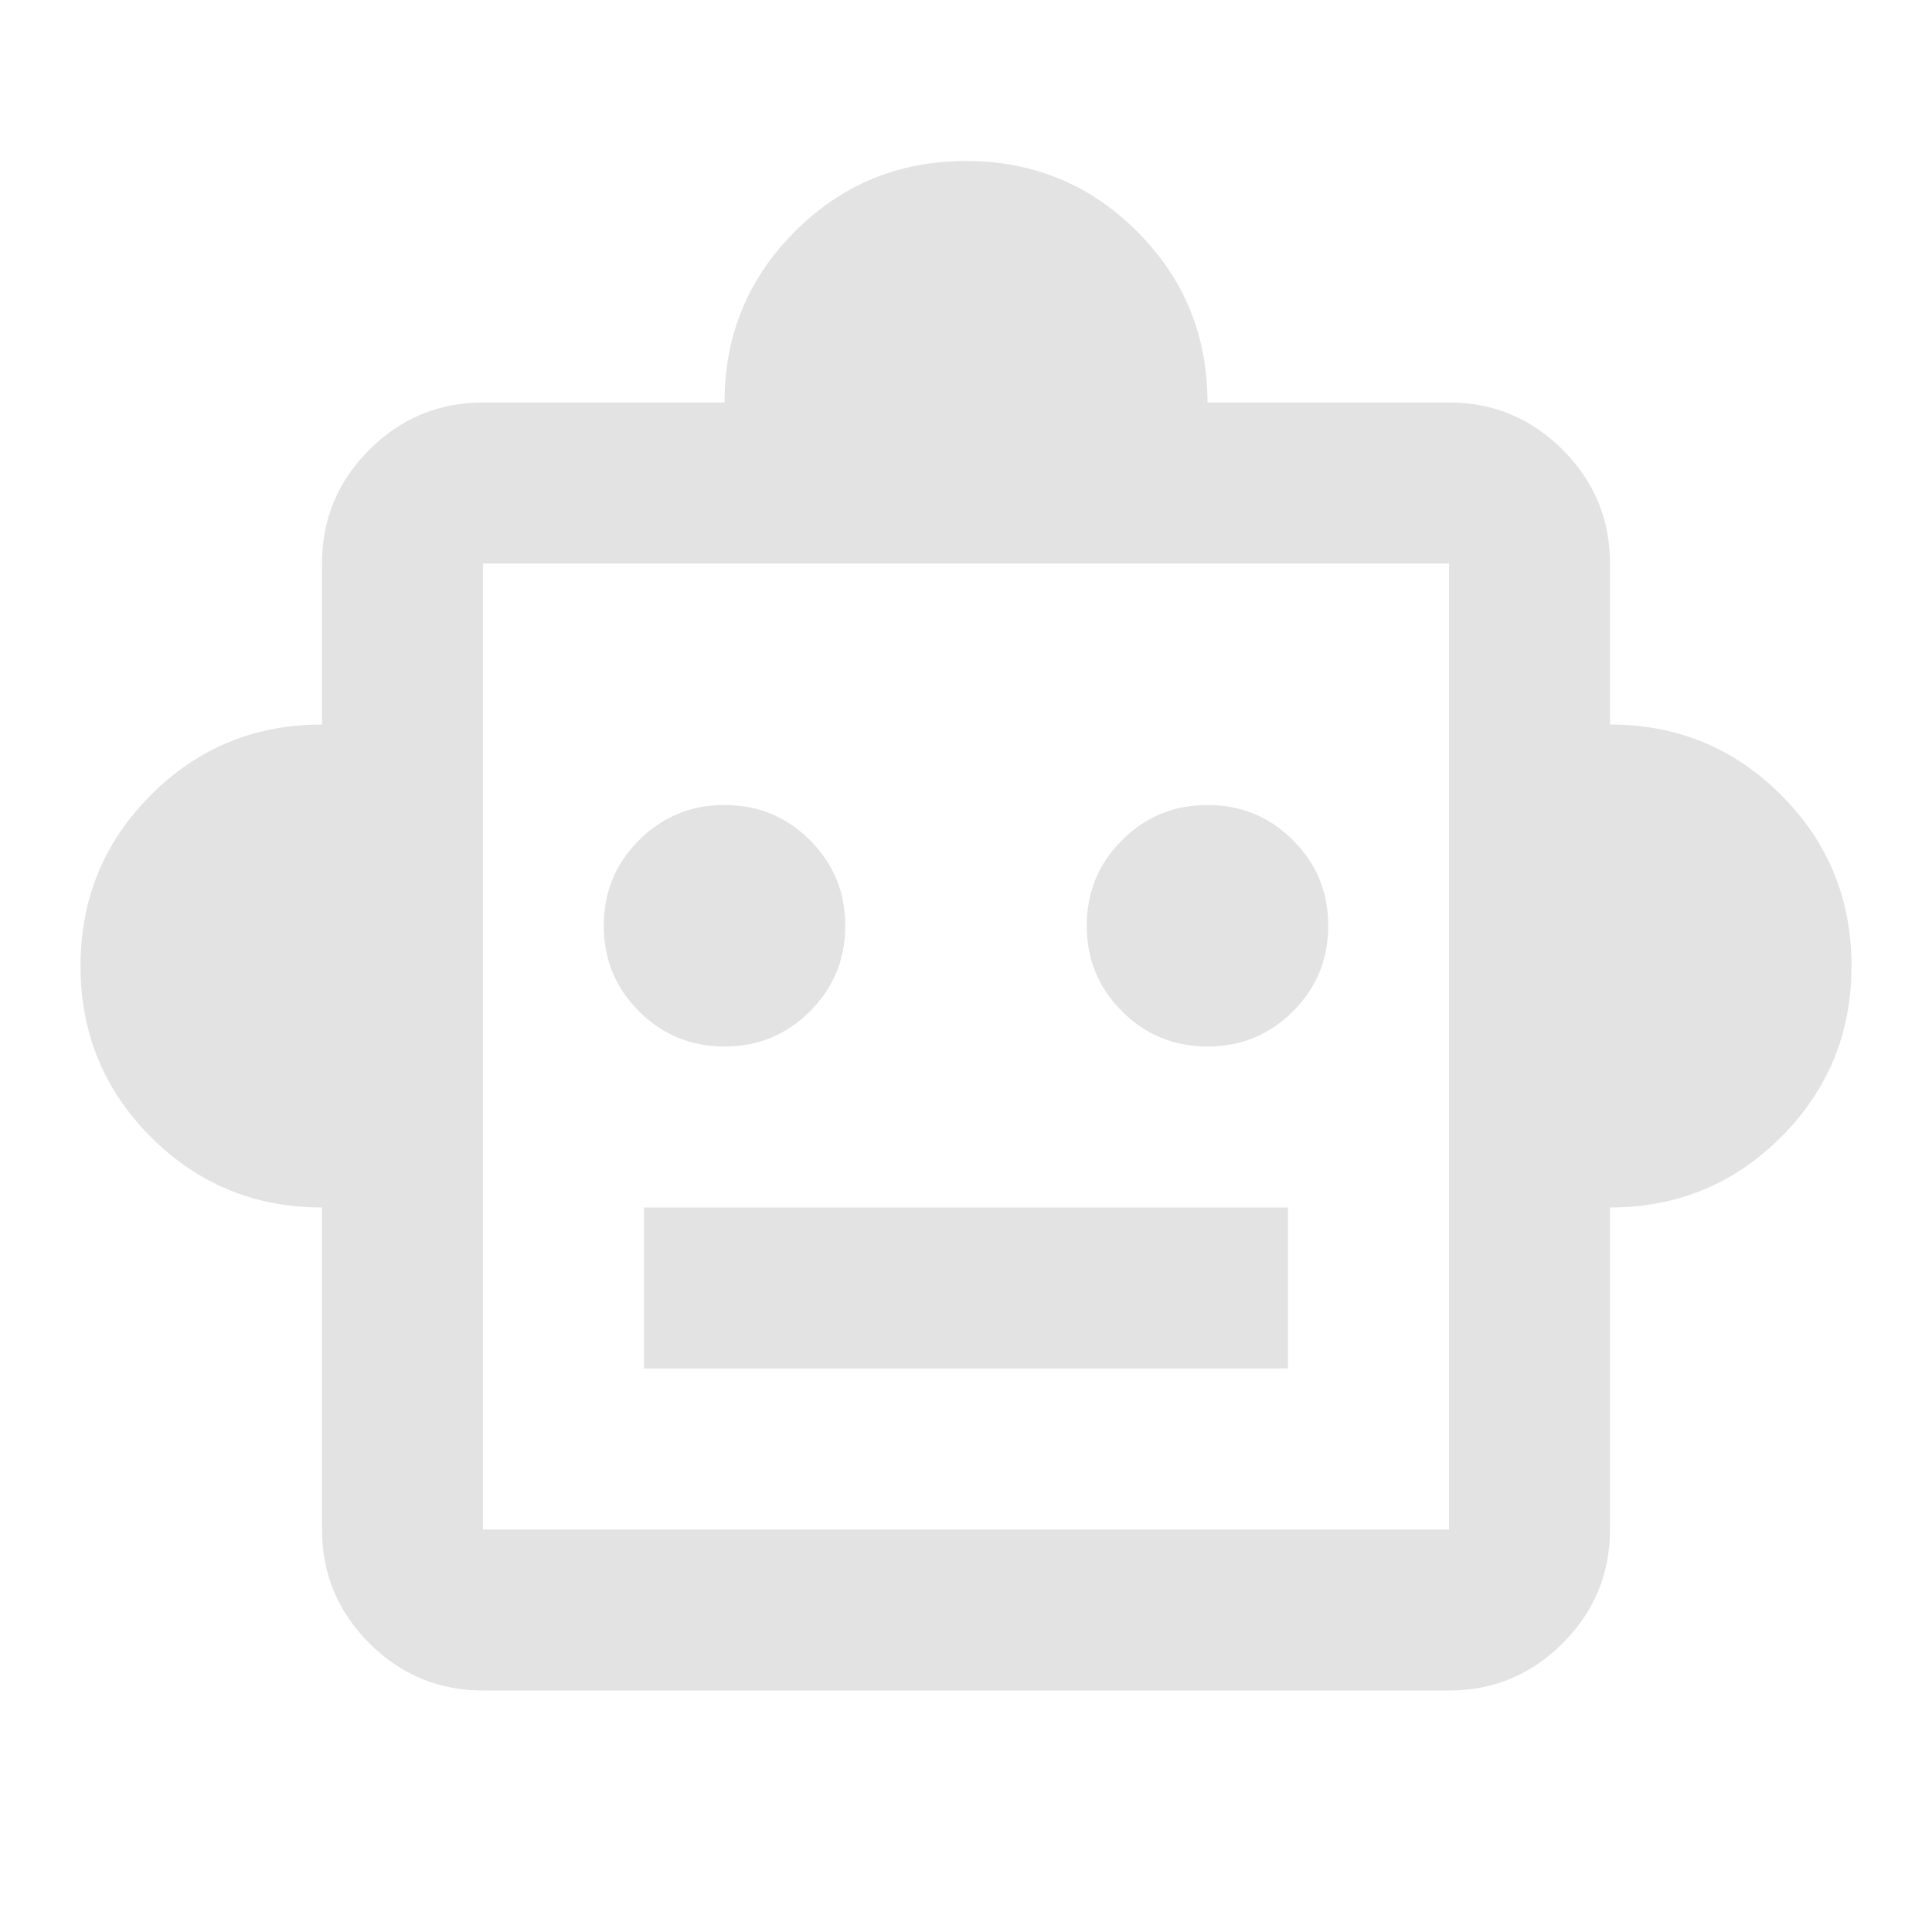
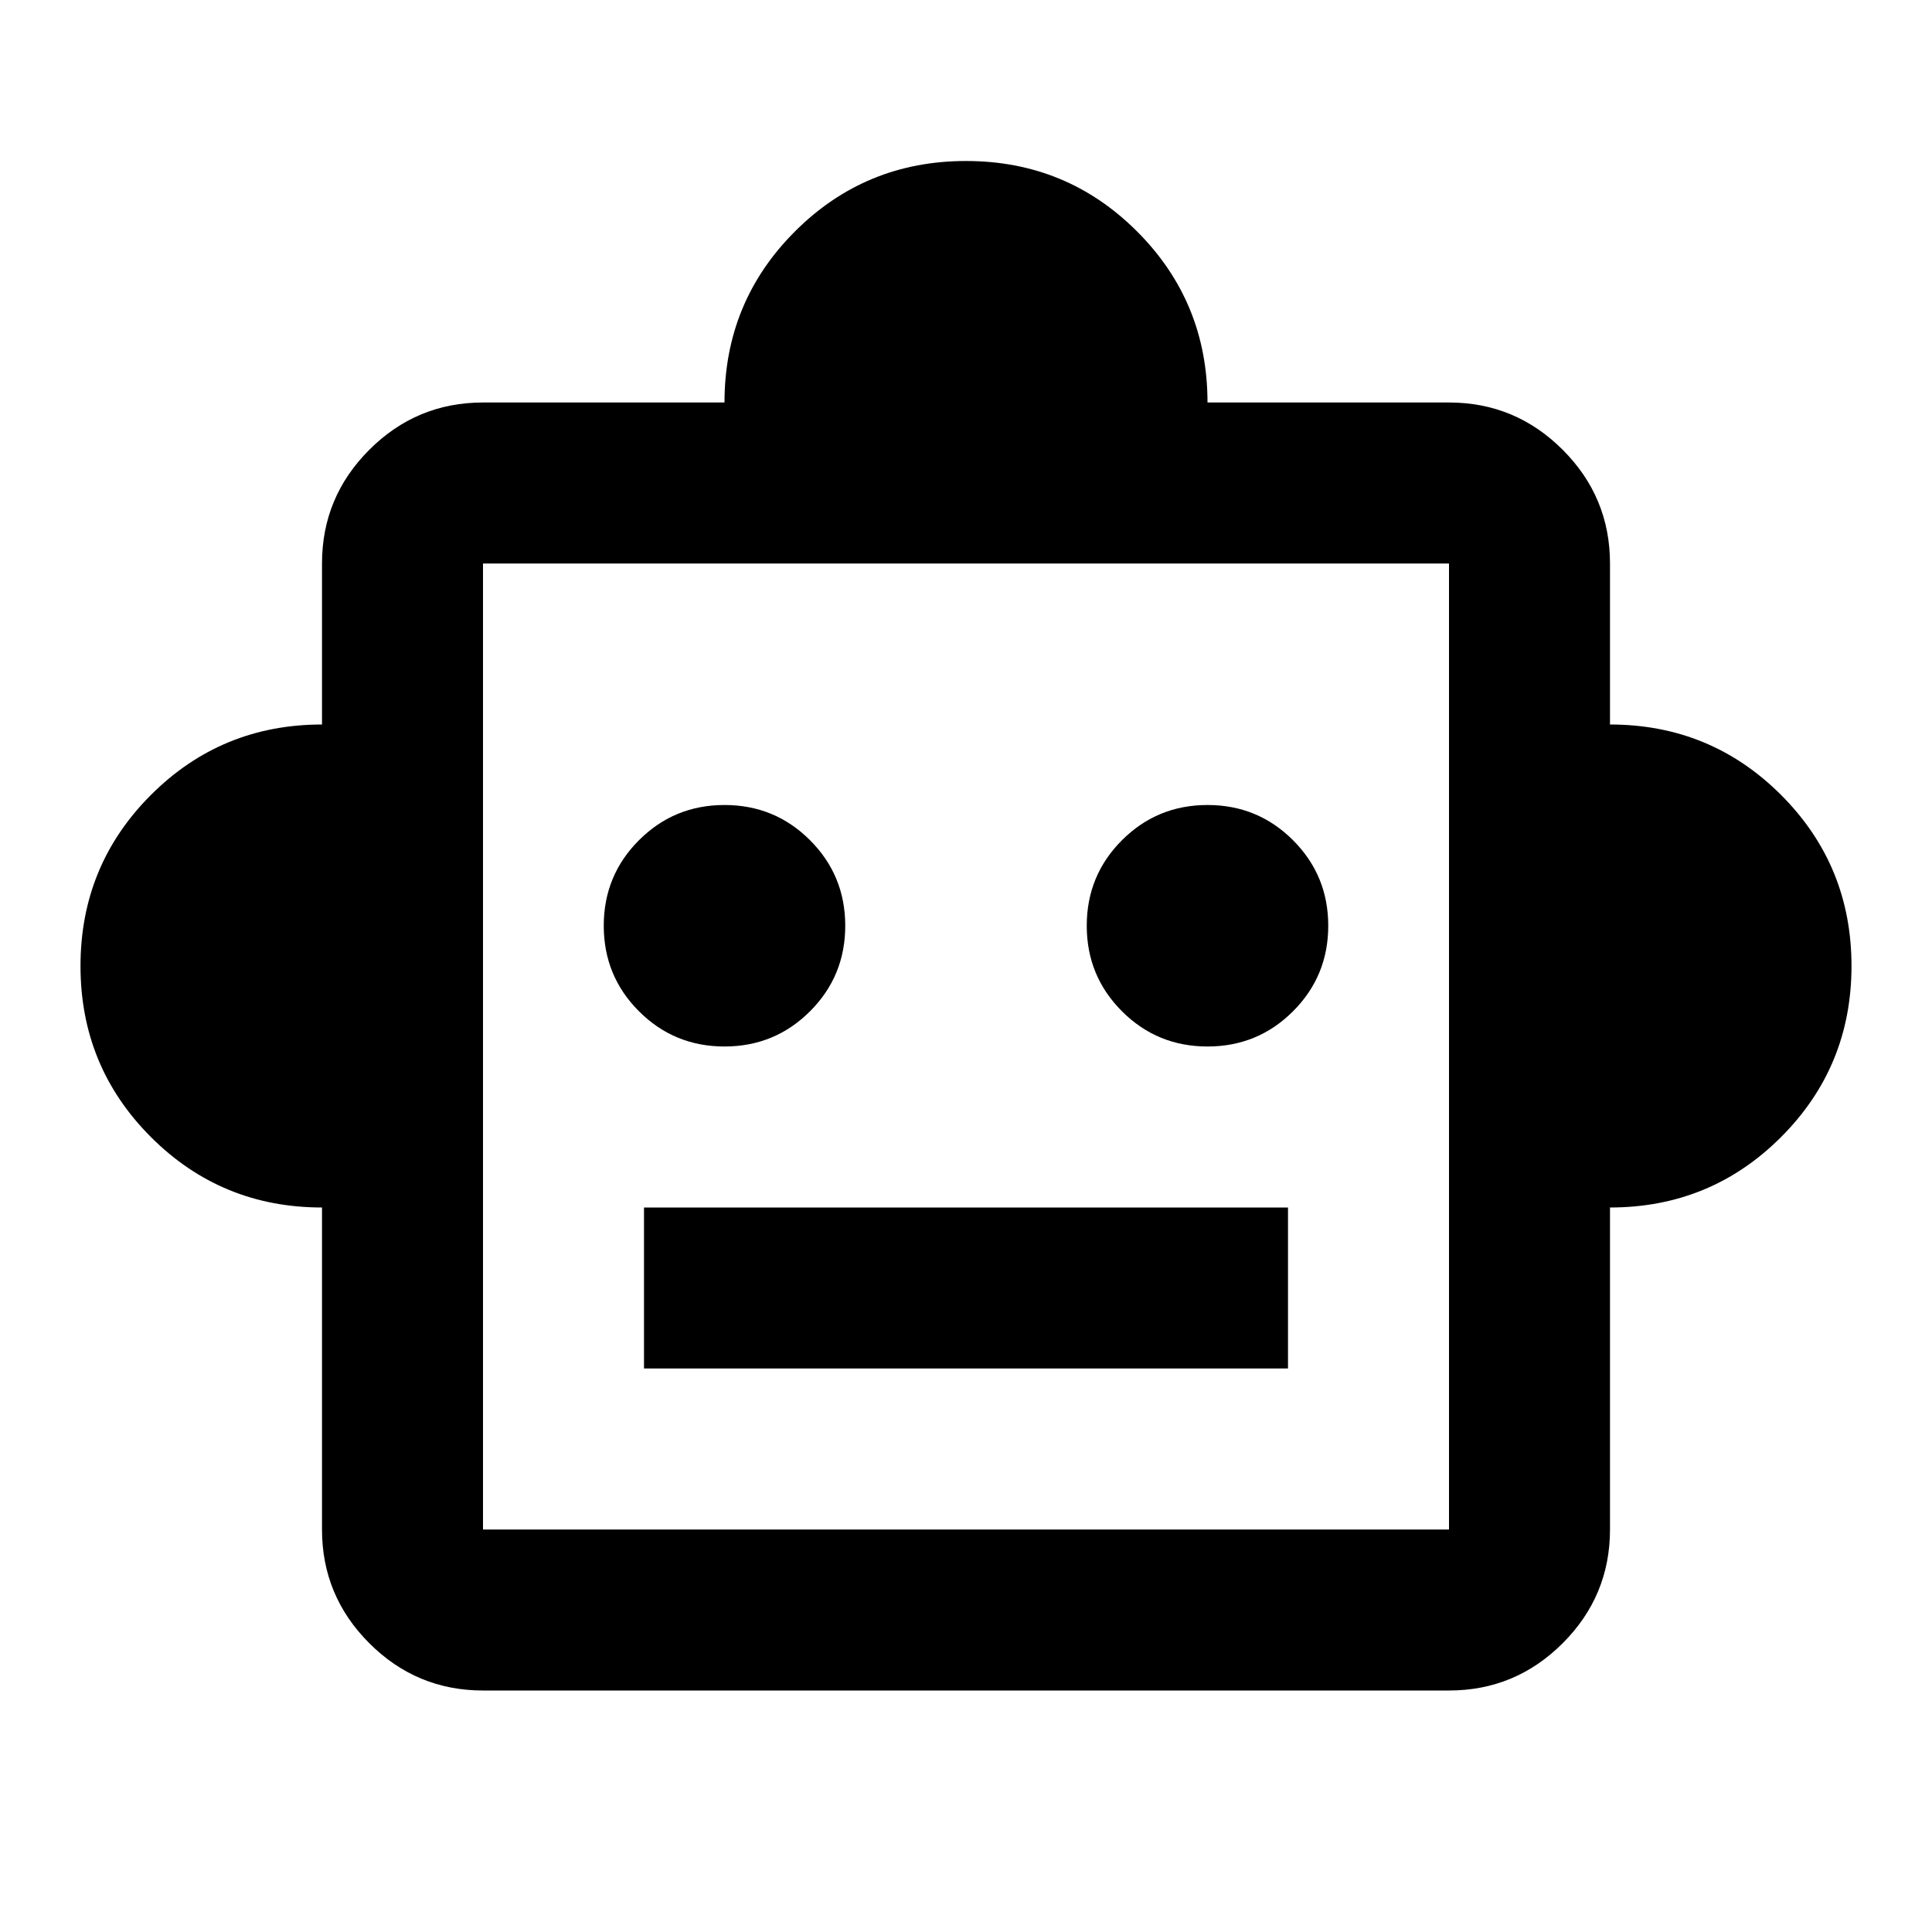
- <svg xmlns="http://www.w3.org/2000/svg" height="24px" viewBox="0 -960 960 960" width="24px" fill="#e3e3e3">
+ <svg xmlns="http://www.w3.org/2000/svg" height="24px" viewBox="0 -960 960 960" width="24px" fill="currentColor">
  <path d="M160-360q-50 0-85-35t-35-85q0-50 35-85t85-35v-80q0-33 23.5-56.5T240-760h120q0-50 35-85t85-35q50 0 85 35t35 85h120q33 0 56.5 23.5T800-680v80q50 0 85 35t35 85q0 50-35 85t-85 35v160q0 33-23.5 56.5T720-120H240q-33 0-56.5-23.5T160-200v-160Zm242.5-97.5Q420-475 420-500t-17.5-42.5Q385-560 360-560t-42.5 17.5Q300-525 300-500t17.5 42.5Q335-440 360-440t42.5-17.5Zm240 0Q660-475 660-500t-17.5-42.5Q625-560 600-560t-42.5 17.5Q540-525 540-500t17.5 42.5Q575-440 600-440t42.5-17.5ZM320-280h320v-80H320v80Zm-80 80h480v-480H240v480Zm240-240Z" />
</svg>
